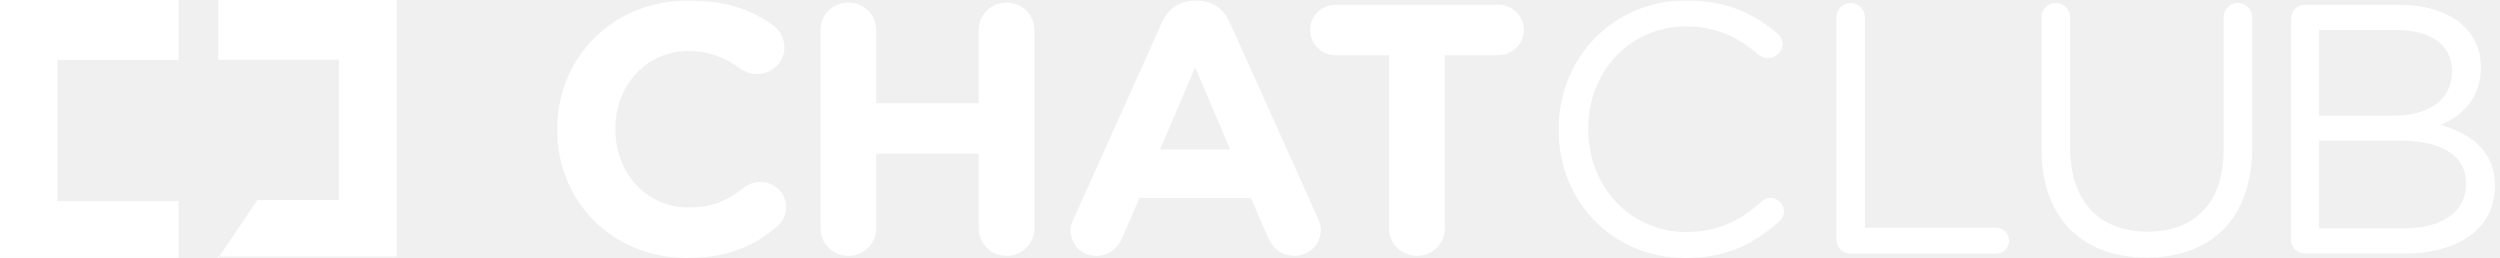
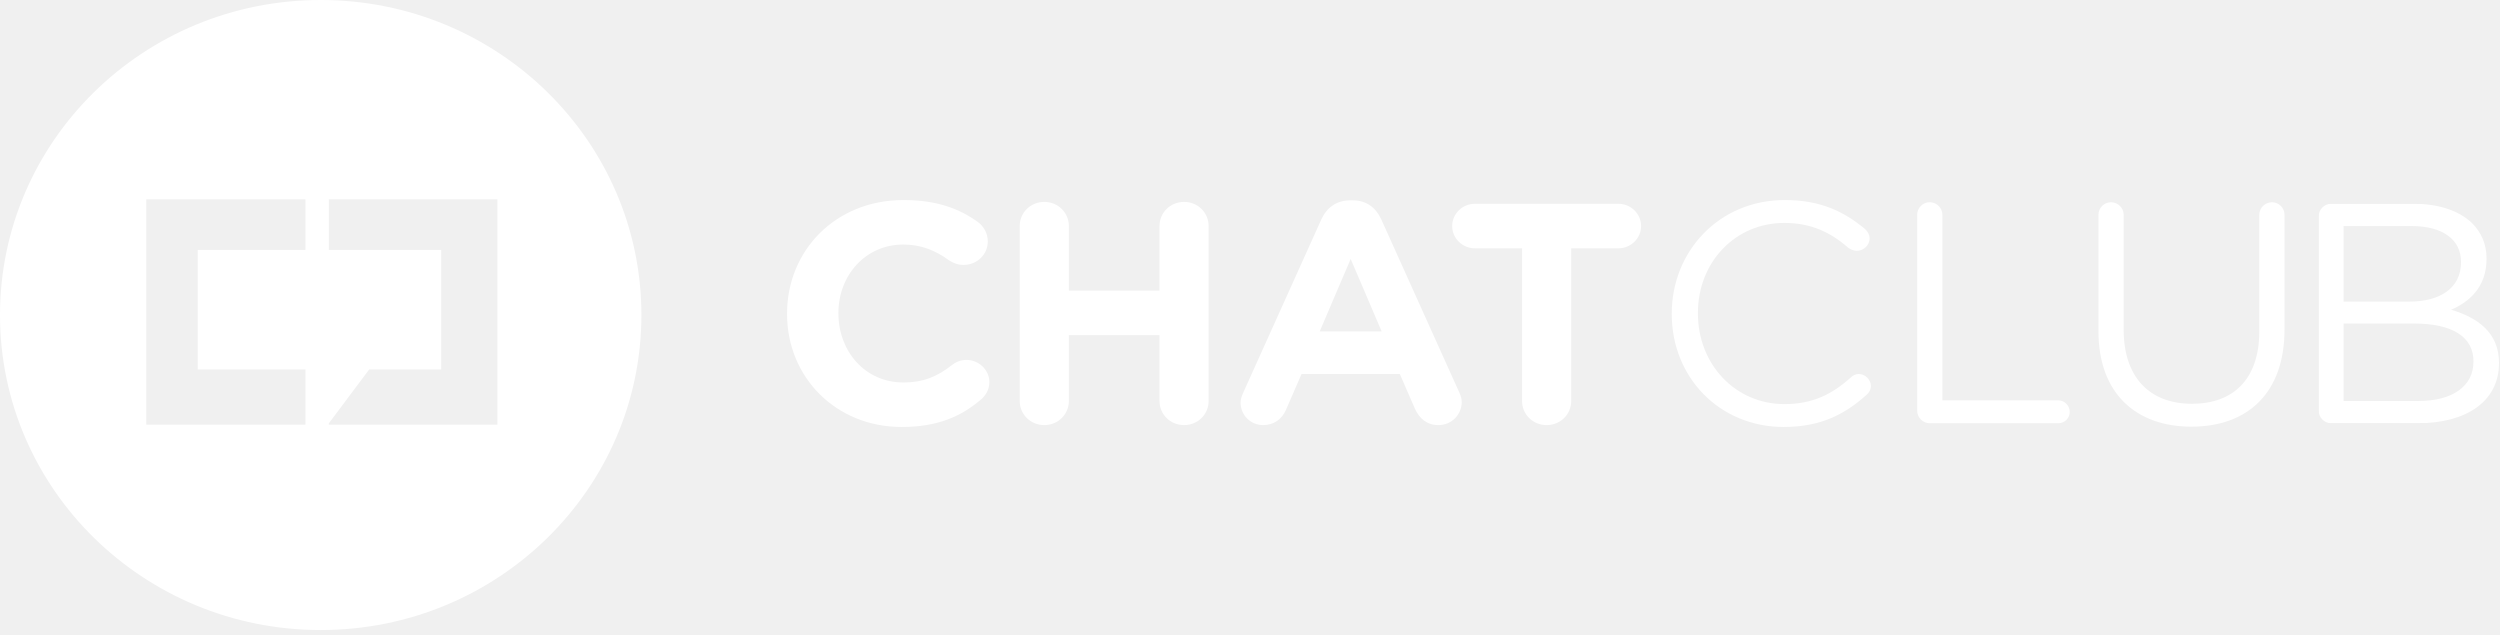
- <svg xmlns="http://www.w3.org/2000/svg" xmlns:xlink="http://www.w3.org/1999/xlink" width="126px" height="13px" viewBox="0 0 126 13" version="1.1">
+ <svg xmlns="http://www.w3.org/2000/svg" xmlns:xlink="http://www.w3.org/1999/xlink" width="130px" height="33px" viewBox="0 0 130 33" version="1.1">
  <defs>
-     <polygon id="path-1" points="11.624 13 0.082 13 0.082 0.024 11.624 0.024 11.624 13" />
-     <polygon id="path-3" points="11.418 13 0.058 13 0.058 0.024 11.418 0.024 11.418 13" />
-     <polygon id="path-5" points="10.292 12.621 10.292 0.075 0.006 0.075 0.006 12.621 10.292 12.621" />
+     <polygon id="path-1" points="9.442 11.485 9.442 0.074 0.065 0.074 0.065 11.485 9.442 11.485" />
  </defs>
  <g id="Staging" stroke="none" stroke-width="1" fill="none" fill-rule="evenodd">
-     <g id="Home-v9-(screens)" transform="translate(-192, -25)">
-       <g id="Menu" transform="translate(192, 25)">
-         <g id="chatclub">
-           <polygon id="Fill-1" fill="#FFFFFF" points="0 0 0 13 9 13 9 10.138 2.893 10.138 2.893 3.025 9 3.025 9 0" />
-           <path d="M11,0 L11,3.009 L17.081,3.009 L17.081,10.083 L12.968,10.083 L11.048,12.929 L20,12.929 L20,0 L11,0 Z M11,12.929 L11,13.016 L11.059,12.929 L11,12.929 Z" id="Fill-2" fill="#FFFFFF" />
-           <g id="Group-22" transform="translate(28, 0)">
-             <g id="Group-5">
-               <mask id="mask-2" fill="white">
-                 <use xlink:href="#path-1" />
-               </mask>
-               <g id="Clip-4" />
-               <path d="M0.082,6.548 L0.082,6.512 C0.082,2.945 2.813,0.024 6.727,0.024 C8.639,0.024 9.931,0.526 10.987,1.296 C11.279,1.511 11.533,1.906 11.533,2.39 C11.533,3.142 10.914,3.734 10.15,3.734 C9.768,3.734 9.512,3.59 9.312,3.465 C8.529,2.891 7.71,2.569 6.709,2.569 C4.56,2.569 3.013,4.325 3.013,6.476 L3.013,6.512 C3.013,8.663 4.524,10.455 6.709,10.455 C7.892,10.455 8.675,10.096 9.476,9.469 C9.695,9.29 9.986,9.164 10.314,9.164 C11.024,9.164 11.624,9.738 11.624,10.437 C11.624,10.867 11.406,11.208 11.151,11.423 C10.004,12.409 8.657,13 6.618,13 C2.867,13 0.082,10.15 0.082,6.548" id="Fill-3" fill="#FFFFFF" mask="url(#mask-2)" />
-             </g>
-             <path d="M13.355,1.511 C13.355,0.741 13.974,0.131 14.757,0.131 C15.54,0.131 16.159,0.741 16.159,1.511 L16.159,5.203 L21.329,5.203 L21.329,1.511 C21.329,0.741 21.948,0.131 22.731,0.131 C23.514,0.131 24.133,0.741 24.133,1.511 L24.133,11.512 C24.133,12.283 23.514,12.892 22.731,12.892 C21.948,12.892 21.329,12.283 21.329,11.512 L21.329,7.748 L16.159,7.748 L16.159,11.512 C16.159,12.283 15.54,12.892 14.757,12.892 C13.974,12.892 13.355,12.283 13.355,11.512 L13.355,1.511 Z" id="Fill-6" fill="#FFFFFF" />
-             <path d="M34.002,7.533 L32.236,3.393 L30.47,7.533 L34.002,7.533 Z M26.119,11.011 L30.561,1.135 C30.87,0.454 31.435,0.042 32.199,0.042 L32.363,0.042 C33.128,0.042 33.674,0.454 33.984,1.135 L38.426,11.011 C38.517,11.208 38.572,11.387 38.572,11.566 C38.572,12.301 37.989,12.892 37.243,12.892 C36.587,12.892 36.15,12.516 35.895,11.943 L35.04,9.971 L29.432,9.971 L28.54,12.032 C28.303,12.57 27.83,12.892 27.247,12.892 C26.519,12.892 25.955,12.319 25.955,11.602 C25.955,11.405 26.027,11.208 26.119,11.011 L26.119,11.011 Z" id="Fill-8" fill="#FFFFFF" />
-             <path d="M42.013,2.784 L39.319,2.784 C38.609,2.784 38.026,2.21 38.026,1.511 C38.026,0.812 38.609,0.239 39.319,0.239 L47.512,0.239 C48.222,0.239 48.804,0.812 48.804,1.511 C48.804,2.21 48.222,2.784 47.512,2.784 L44.817,2.784 L44.817,11.512 C44.817,12.283 44.198,12.892 43.415,12.892 C42.632,12.892 42.013,12.283 42.013,11.512 L42.013,2.784 Z" id="Fill-10" fill="#FFFFFF" />
-             <g id="Group-14" transform="translate(50.49546, 0)">
-               <mask id="mask-4" fill="white">
-                 <use xlink:href="#path-3" />
-               </mask>
-               <g id="Clip-13" />
-               <path d="M0.058,6.548 L0.058,6.512 C0.058,2.963 2.752,0.024 6.502,0.024 C8.56,0.024 9.871,0.687 11.054,1.655 C11.2,1.78 11.345,1.977 11.345,2.228 C11.345,2.605 10.999,2.927 10.617,2.927 C10.417,2.927 10.253,2.838 10.144,2.766 C9.161,1.906 8.05,1.332 6.484,1.332 C3.662,1.332 1.551,3.59 1.551,6.476 L1.551,6.512 C1.551,9.415 3.681,11.692 6.484,11.692 C8.068,11.692 9.179,11.154 10.271,10.168 C10.38,10.061 10.544,9.971 10.726,9.971 C11.09,9.971 11.418,10.293 11.418,10.652 C11.418,10.867 11.309,11.046 11.181,11.154 C9.925,12.283 8.542,13 6.448,13 C2.77,13 0.058,10.15 0.058,6.548" id="Fill-12" fill="#FFFFFF" mask="url(#mask-4)" />
-             </g>
-             <path d="M64.554,0.866 C64.554,0.472 64.882,0.149 65.264,0.149 C65.665,0.149 65.993,0.472 65.993,0.866 L65.993,11.476 L72.601,11.476 C72.966,11.476 73.257,11.781 73.257,12.14 C73.257,12.498 72.966,12.785 72.601,12.785 L65.264,12.785 C64.882,12.785 64.554,12.462 64.554,12.068 L64.554,0.866 Z" id="Fill-15" fill="#FFFFFF" />
-             <path d="M74.896,7.533 L74.896,0.866 C74.896,0.472 75.224,0.149 75.606,0.149 C76.007,0.149 76.334,0.472 76.334,0.866 L76.334,7.444 C76.334,10.15 77.809,11.674 80.231,11.674 C82.579,11.674 84.072,10.276 84.072,7.533 L84.072,0.866 C84.072,0.472 84.4,0.149 84.8,0.149 C85.183,0.149 85.51,0.472 85.51,0.866 L85.51,7.426 C85.51,11.082 83.38,12.982 80.194,12.982 C77.044,12.982 74.896,11.082 74.896,7.533" id="Fill-17" fill="#FFFFFF" />
-             <g id="Group-21" transform="translate(87.45348, 0.163522)">
-               <mask id="mask-6" fill="white">
-                 <use xlink:href="#path-5" />
-               </mask>
-               <g id="Clip-20" />
-               <path d="M5.704,11.349 C7.634,11.349 8.836,10.506 8.836,9.109 L8.836,9.073 C8.836,7.71 7.671,6.922 5.449,6.922 L1.426,6.922 L1.426,11.349 L5.704,11.349 Z M5.194,5.667 C6.924,5.667 8.126,4.897 8.126,3.427 L8.126,3.391 C8.126,2.154 7.124,1.348 5.304,1.348 L1.426,1.348 L1.426,5.667 L5.194,5.667 Z M0.006,0.792 C0.006,0.398 0.334,0.075 0.716,0.075 L5.431,0.075 C6.888,0.075 8.035,0.487 8.763,1.186 C9.291,1.724 9.582,2.387 9.582,3.194 L9.582,3.23 C9.582,4.861 8.563,5.703 7.561,6.133 C9.072,6.581 10.292,7.442 10.292,9.162 L10.292,9.198 C10.292,11.349 8.454,12.621 5.668,12.621 L0.716,12.621 C0.334,12.621 0.006,12.299 0.006,11.904 L0.006,0.792 Z" id="Fill-19" fill="#FFFFFF" mask="url(#mask-6)" />
-             </g>
-           </g>
-         </g>
+     <g id="Page-1-Copy">
+       <path d="M33.353,16.381 C33.353,25.428 25.887,32.762 16.677,32.762 C7.466,32.762 4.86891386e-05,25.428 4.86891386e-05,16.381 C4.86891386e-05,7.334 7.466,0 16.677,0 C25.887,0 33.353,7.334 33.353,16.381 Z M7.605,10.365 L7.605,22.082 L15.883,22.082 L15.883,19.213 L10.283,19.213 L10.283,12.995 L15.883,12.995 L15.883,10.365 L7.605,10.365 Z M25.864,10.365 L17.1,10.365 L17.1,12.995 L22.942,12.995 L22.942,19.213 L19.198,19.213 L17.1,22.011 L17.1,22.082 L25.864,22.082 L25.864,10.365 Z" id="Combined-Shape" fill="#FFFFFF" />
+       <path d="M40.927,16.335 L40.927,16.302 C40.927,13.059 43.416,10.402 46.984,10.402 C48.726,10.402 49.905,10.858 50.867,11.559 C51.132,11.755 51.365,12.113 51.365,12.553 C51.365,13.238 50.801,13.776 50.103,13.776 C49.755,13.776 49.523,13.645 49.34,13.531 C48.627,13.01 47.88,12.716 46.967,12.716 C45.009,12.716 43.598,14.314 43.598,16.27 L43.598,16.302 C43.598,18.258 44.976,19.888 46.967,19.888 C48.046,19.888 48.759,19.562 49.489,18.992 C49.689,18.829 49.954,18.715 50.253,18.715 C50.9,18.715 51.448,19.237 51.448,19.872 C51.448,20.263 51.249,20.573 51.016,20.769 C49.971,21.665 48.743,22.203 46.884,22.203 C43.466,22.203 40.927,19.611 40.927,16.335" id="Fill-7" fill="#FFFFFF" />
+       <path d="M53.025,11.755 C53.025,11.053 53.589,10.499 54.303,10.499 C55.016,10.499 55.581,11.053 55.581,11.755 L55.581,15.112 L60.294,15.112 L60.294,11.755 C60.294,11.053 60.858,10.499 61.572,10.499 C62.285,10.499 62.849,11.053 62.849,11.755 L62.849,20.85 C62.849,21.551 62.285,22.105 61.572,22.105 C60.858,22.105 60.294,21.551 60.294,20.85 L60.294,17.427 L55.581,17.427 L55.581,20.85 C55.581,21.551 55.016,22.105 54.303,22.105 C53.589,22.105 53.025,21.551 53.025,20.85 L53.025,11.755 Z" id="Fill-9" fill="#FFFFFF" />
+       <path d="M71.845,17.232 L70.235,13.466 L68.625,17.232 L71.845,17.232 Z M64.659,20.394 L68.708,11.412 C68.99,10.793 69.505,10.418 70.202,10.418 L70.351,10.418 C71.048,10.418 71.546,10.793 71.828,11.412 L75.877,20.394 C75.96,20.573 76.01,20.736 76.01,20.899 C76.01,21.567 75.479,22.105 74.799,22.105 C74.201,22.105 73.803,21.763 73.571,21.242 L72.791,19.449 L67.679,19.449 L66.866,21.323 C66.65,21.812 66.219,22.105 65.688,22.105 C65.024,22.105 64.51,21.584 64.51,20.932 C64.51,20.752 64.576,20.573 64.659,20.394 L64.659,20.394 Z" id="Fill-11" fill="#FFFFFF" />
+       <path d="M79.147,12.912 L76.691,12.912 C76.044,12.912 75.513,12.39 75.513,11.755 C75.513,11.119 76.044,10.597 76.691,10.597 L84.159,10.597 C84.806,10.597 85.337,11.119 85.337,11.755 C85.337,12.39 84.806,12.912 84.159,12.912 L81.703,12.912 L81.703,20.85 C81.703,21.551 81.139,22.105 80.425,22.105 C79.711,22.105 79.147,21.551 79.147,20.85 L79.147,12.912 Z" id="Fill-13" fill="#FFFFFF" />
+       <path d="M86.931,16.335 L86.931,16.302 C86.931,13.075 89.387,10.402 92.806,10.402 C94.681,10.402 95.876,11.005 96.954,11.885 C97.087,11.999 97.22,12.178 97.22,12.406 C97.22,12.749 96.905,13.042 96.556,13.042 C96.374,13.042 96.224,12.961 96.125,12.895 C95.228,12.113 94.216,11.592 92.789,11.592 C90.217,11.592 88.292,13.645 88.292,16.27 L88.292,16.302 C88.292,18.943 90.233,21.013 92.789,21.013 C94.233,21.013 95.245,20.524 96.241,19.628 C96.34,19.53 96.49,19.448 96.656,19.448 C96.988,19.448 97.286,19.742 97.286,20.068 C97.286,20.263 97.187,20.426 97.07,20.524 C95.925,21.551 94.664,22.203 92.756,22.203 C89.404,22.203 86.931,19.611 86.931,16.335" id="Fill-15" fill="#FFFFFF" />
+       <path d="M99.693,11.168 C99.693,10.809 99.992,10.515 100.34,10.515 C100.705,10.515 101.004,10.809 101.004,11.168 L101.004,20.817 L107.028,20.817 C107.36,20.817 107.626,21.095 107.626,21.421 C107.626,21.747 107.36,22.008 107.028,22.008 L100.34,22.008 C99.992,22.008 99.693,21.714 99.693,21.355 L99.693,11.168 Z" id="Fill-17" fill="#FFFFFF" />
+       <path d="M109.12,17.232 L109.12,11.168 C109.12,10.809 109.419,10.516 109.767,10.516 C110.132,10.516 110.431,10.809 110.431,11.168 L110.431,17.15 C110.431,19.611 111.775,20.997 113.982,20.997 C116.123,20.997 117.483,19.725 117.483,17.232 L117.483,11.168 C117.483,10.809 117.782,10.516 118.148,10.516 C118.496,10.516 118.795,10.809 118.795,11.168 L118.795,17.134 C118.795,20.459 116.853,22.187 113.949,22.187 C111.078,22.187 109.12,20.459 109.12,17.232" id="Fill-19" fill="#FFFFFF" />
+       <g id="Group-23" transform="translate(120.5056, 10.5227)">
+         <mask id="mask-2" fill="white">
+           <use xlink:href="#path-1" />
+         </mask>
+         <g id="Clip-22" />
+         <path d="M5.26,10.328 C7.019,10.328 8.114,9.561 8.114,8.29 L8.114,8.257 C8.114,7.018 7.052,6.301 5.027,6.301 L1.36,6.301 L1.36,10.328 L5.26,10.328 Z M4.795,5.16 C6.371,5.16 7.467,4.459 7.467,3.123 L7.467,3.09 C7.467,1.965 6.554,1.232 4.894,1.232 L1.36,1.232 L1.36,5.16 L4.795,5.16 Z M0.065,0.726 C0.065,0.368 0.364,0.074 0.712,0.074 L5.011,0.074 C6.338,0.074 7.384,0.449 8.048,1.085 C8.529,1.574 8.794,2.177 8.794,2.911 L8.794,2.943 C8.794,4.427 7.865,5.193 6.952,5.584 C8.33,5.992 9.442,6.774 9.442,8.339 L9.442,8.371 C9.442,10.328 7.766,11.485 5.226,11.485 L0.712,11.485 C0.364,11.485 0.065,11.192 0.065,10.833 L0.065,0.726 Z" id="Fill-21" fill="#FFFFFF" mask="url(#mask-2)" />
      </g>
    </g>
  </g>
</svg>
